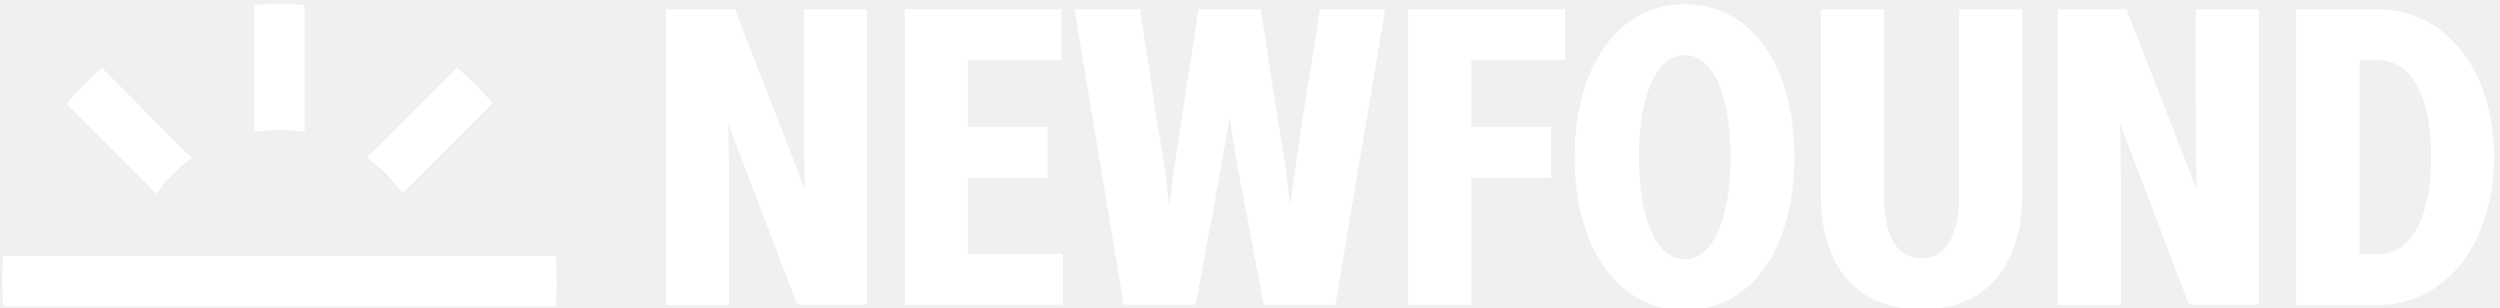
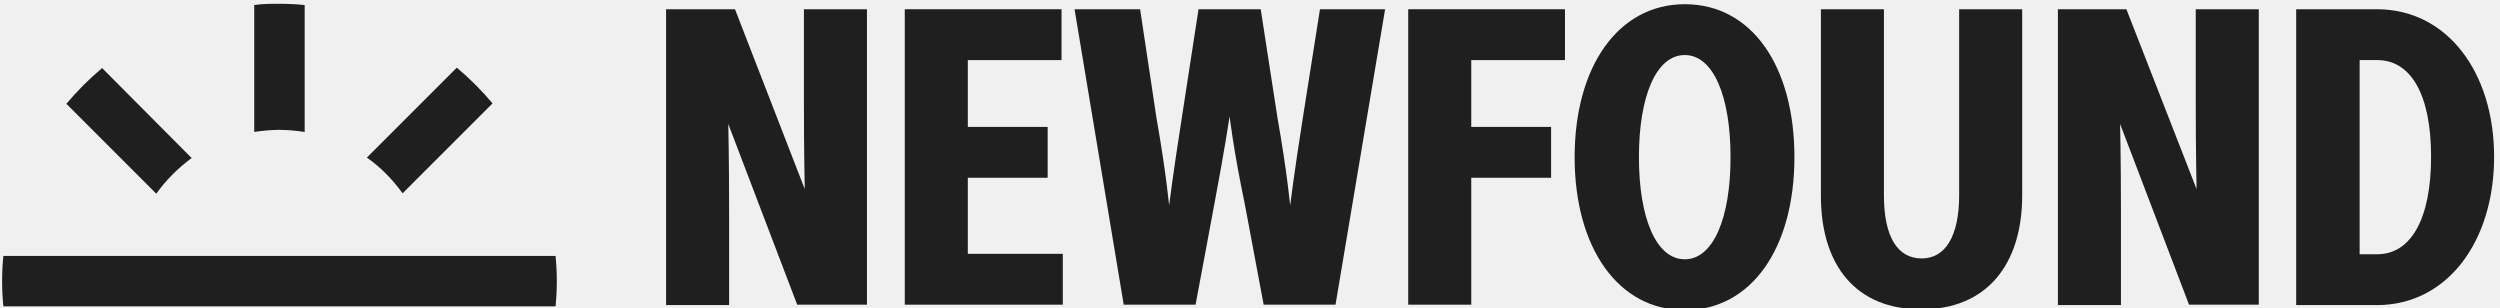
<svg xmlns="http://www.w3.org/2000/svg" version="1.1" id="Laag_1" x="0px" y="0px" viewBox="0 0 594.9 73.2" style="enable-background:new 0 0 594.9 73.2;" xml:space="preserve">
  <style type="text/css">
- 	.st0{fill:#FFFFFF;}
+ 	.st0{fill:#1F1F1F;}
</style>
  <g>
    <g>
      <path class="st0" d="M66.5,30.9c2,0,4,0.2,6,0.5V1.2c-2-0.2-4-0.3-6-0.3s-4,0-6,0.3v30.2C62.5,31.1,64.5,30.9,66.5,30.9z" />
      <path class="st0" d="M95.8,46l21.4-21.4c-2.6-3.1-5.4-5.9-8.5-8.5L87.3,37.5C90.6,39.8,93.4,42.7,95.8,46z" />
      <path class="st0" d="M45.6,37.6L24.3,16.2c-3.1,2.6-5.9,5.4-8.5,8.5l21.4,21.4C39.5,42.8,42.4,40,45.6,37.6L45.6,37.6z" />
    </g>
    <path class="st0" d="M132.2,60.9H0.8c-0.2,2-0.3,4-0.3,6s0.1,4,0.3,6h131.4c0.2-2,0.3-4,0.3-6S132.4,62.9,132.2,60.9z" />
  </g>
  <g>
    <g>
      <path class="st0" d="M66.5,248.5c2,0,4,0.2,6,0.5v-30.2c-2-0.2-4-0.3-6-0.3s-4,0-6,0.3V249C62.5,248.7,64.5,248.5,66.5,248.5z" />
      <path class="st0" d="M95.8,263.6l21.4-21.4c-2.6-3.1-5.4-5.9-8.5-8.5l-21.4,21.4C90.6,257.4,93.4,260.3,95.8,263.6z" />
      <path class="st0" d="M45.6,255.2l-21.3-21.4c-3.1,2.6-5.9,5.4-8.5,8.5l21.4,21.4C39.5,260.4,42.4,257.6,45.6,255.2L45.6,255.2z" />
    </g>
    <path class="st0" d="M132.2,278.5H0.8c-0.2,2-0.3,4-0.3,6s0.1,4,0.3,6h131.4c0.2-2,0.3-4,0.3-6S132.4,280.5,132.2,278.5z" />
  </g>
  <g>
    <path class="st0" d="M158.5,219.3h16.4l16.6,42.8c0,0-0.2-8.1-0.2-21v-21.9h15v70.3h-16.6l-16.4-43c0,0,0.2,8.1,0.2,21v22.1h-15   V219.3z" />
    <path class="st0" d="M215.3,219.3h37.3v12.1h-22.3v15.9h19v12.1h-19v18.1h22.6v12.1h-37.6V219.3z" />
    <path class="st0" d="M255.7,219.3h15.6l3.9,25.9c2.3,13,3,20.8,3,20.8s1-8,3-20.7l4-26H300l4,25.9c2.3,13,3,20.8,3,20.8s1-8,3-20.7   l4.1-26h15.5l-11.8,70.3h-17.1l-4.5-24c-2.7-12.9-3.6-20.8-3.6-20.8s-1.2,8-3.6,20.7l-4.5,24.1h-17.1L255.7,219.3z" />
    <path class="st0" d="M335.1,219.3h37.3v12.1h-22.3v15.9h19v12.1h-19v30.2h-15V219.3z" />
    <path class="st0" d="M374.7,254.5c0-21.6,10.4-36.4,26.2-36.4c15.9,0,26.1,14.8,26.1,36.4c0,21.6-10.2,36.4-26.1,36.4   C385.1,290.8,374.7,276,374.7,254.5z M411.8,254.5c0-14.5-4.1-24.3-10.9-24.3c-6.8,0-10.9,9.8-10.9,24.3c0,14.5,4.1,24.3,10.9,24.3   C407.7,278.7,411.8,269,411.8,254.5z" />
    <path class="st0" d="M433.3,263.6v-44.3h15v44.3c0,9.8,3.2,15,9,15c5.6,0,8.9-5.3,8.9-15v-44.3h15v44.3c0,16.5-8.5,27.1-23.9,27.1   C441.7,290.7,433.3,280.3,433.3,263.6z" />
    <path class="st0" d="M489.6,219.3H506l16.6,42.8c0,0-0.2-8.1-0.2-21v-21.9h15v70.3h-16.6l-16.4-43c0,0,0.2,8.1,0.2,21v22.1h-15   V219.3z" />
    <path class="st0" d="M546.4,219.3h19.2c16.8,0,27.9,15.1,27.9,35.1c0,20.1-11.1,35.3-27.9,35.3h-19.2V219.3z M578.5,254.4   c0-14.8-4.8-23-12.8-23h-4.2v46.2h4.2C573.7,277.5,578.5,269.2,578.5,254.4z" />
  </g>
  <g>
    <path class="st0" d="M158.5,2.2h16.4L191.5,45c0,0-0.2-8.1-0.2-21V2.2h15v70.3h-16.6l-16.4-43c0,0,0.2,8.1,0.2,21v22.1h-15V2.2z" />
    <path class="st0" d="M215.3,2.2h37.3v12.1h-22.3v15.9h19v12.1h-19v18.1h22.6v12.1h-37.6V2.2z" />
    <path class="st0" d="M255.7,2.2h15.6l3.9,25.9c2.3,13,3,20.8,3,20.8s1-8,3-20.7l4-26H300l4,25.9c2.3,13,3,20.8,3,20.8s1-8,3-20.7   l4.1-26h15.5l-11.8,70.3h-17.1l-4.5-24c-2.7-12.9-3.6-20.8-3.6-20.8s-1.2,8-3.6,20.7l-4.5,24.1h-17.1L255.7,2.2z" />
    <path class="st0" d="M335.1,2.2h37.3v12.1h-22.3v15.9h19v12.1h-19v30.2h-15V2.2z" />
    <path class="st0" d="M374.7,37.4c0-21.6,10.4-36.4,26.2-36.4C416.9,1,427,15.8,427,37.4c0,21.6-10.2,36.4-26.1,36.4   C385.1,73.8,374.7,59,374.7,37.4z M411.8,37.4c0-14.5-4.1-24.3-10.9-24.3c-6.8,0-10.9,9.8-10.9,24.3c0,14.5,4.1,24.3,10.9,24.3   C407.7,61.7,411.8,51.9,411.8,37.4z" />
    <path class="st0" d="M433.3,46.6V2.2h15v44.3c0,9.8,3.2,15,9,15c5.6,0,8.9-5.3,8.9-15V2.2h15v44.3c0,16.5-8.5,27.1-23.9,27.1   C441.7,73.7,433.3,63.2,433.3,46.6z" />
    <path class="st0" d="M489.6,2.2H506L522.7,45c0,0-0.2-8.1-0.2-21V2.2h15v70.3h-16.6l-16.4-43c0,0,0.2,8.1,0.2,21v22.1h-15V2.2z" />
    <path class="st0" d="M546.4,2.2h19.2c16.8,0,27.9,15.1,27.9,35.1c0,20.1-11.1,35.3-27.9,35.3h-19.2V2.2z M578.5,37.3   c0-14.8-4.8-23-12.8-23h-4.2v46.2h4.2C573.7,60.5,578.5,52.1,578.5,37.3z" />
  </g>
</svg>
